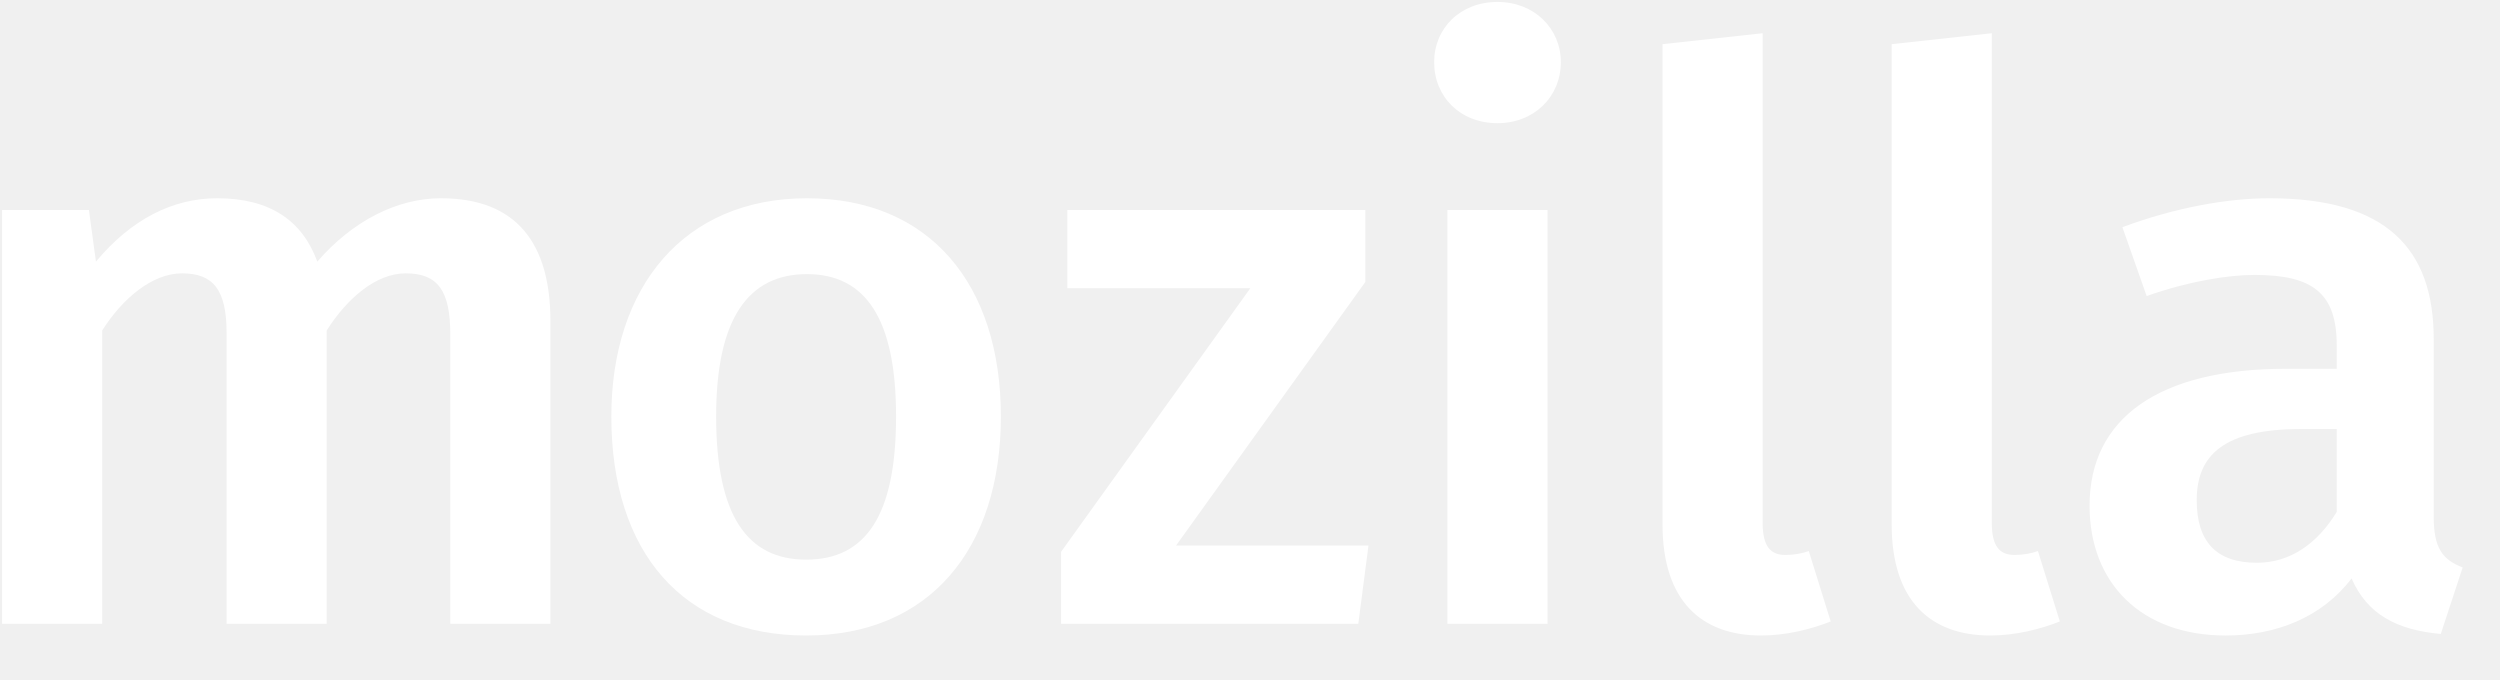
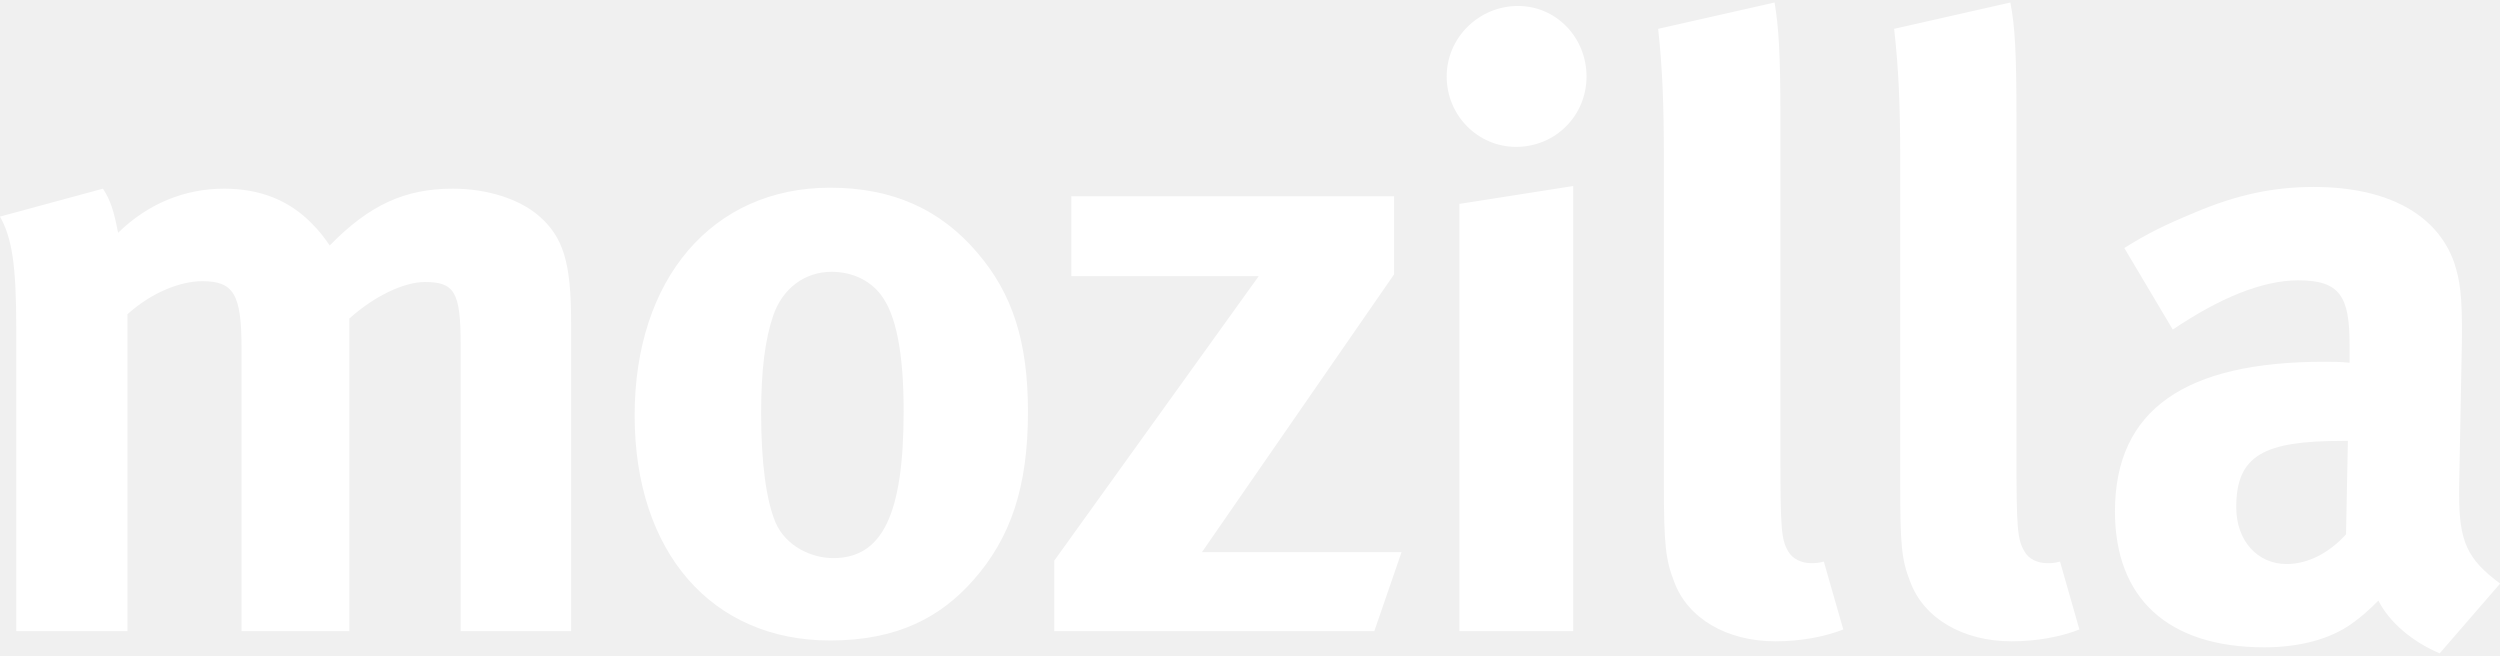
- <svg xmlns="http://www.w3.org/2000/svg" width="103px" height="28px" viewBox="0 0 103 28" version="1.1">
+ <svg xmlns="http://www.w3.org/2000/svg" width="893px" height="234px" viewBox="0 0 893 234" version="1.1">
  <defs />
  <g id="Page-1" stroke="none" stroke-width="1" fill="none" fill-rule="evenodd">
-     <g id="Mozilla-Logo" fill="#FFFFFF">
-       <g id="Imported-Layers">
-         <path d="M0.086,25.7 L0.086,8.652 L3.663,8.652 L3.953,10.779 C5.403,9.039 7.111,8.168 8.948,8.168 C11.139,8.168 12.461,9.103 13.073,10.779 C14.523,9.103 16.36,8.168 18.165,8.168 C21.291,8.168 22.677,10.038 22.677,13.228 L22.677,25.7 L18.552,25.7 L18.552,13.776 C18.552,11.971 18.036,11.262 16.715,11.262 C15.49,11.262 14.298,12.293 13.46,13.615 L13.46,25.7 L9.335,25.7 L9.335,13.711 C9.335,11.939 8.787,11.262 7.498,11.262 C6.273,11.262 5.048,12.293 4.211,13.615 L4.211,25.7 L0.086,25.7" id="Fill-1" />
-         <path d="M33.244,8.168 C38.303,8.168 41.236,11.713 41.236,17.16 C41.236,22.638 38.271,26.183 33.212,26.183 C28.152,26.183 25.187,22.767 25.187,17.16 C25.187,11.81 28.185,8.168 33.244,8.168 L33.244,8.168 Z M33.244,11.294 C30.827,11.294 29.505,13.131 29.505,17.16 C29.505,21.252 30.795,23.057 33.212,23.057 C35.661,23.057 36.918,21.252 36.918,17.16 C36.918,13.131 35.661,11.294 33.244,11.294 L33.244,11.294 Z" id="Fill-2" />
-         <path d="M48.453,22.477 L56.381,22.477 L55.962,25.7 L43.716,25.7 L43.716,22.735 L51.514,11.874 L43.973,11.874 L43.973,8.652 L56.252,8.652 L56.252,11.617 L48.453,22.477" id="Fill-3" />
-         <path d="M61.697,5.075 C60.15,5.075 59.087,3.979 59.087,2.561 C59.087,1.175 60.15,0.08 61.697,0.08 C63.212,0.08 64.307,1.175 64.307,2.561 C64.307,3.979 63.212,5.075 61.697,5.075 L61.697,5.075 Z M59.634,8.652 L63.759,8.652 L63.759,25.7 L59.634,25.7 L59.634,8.652 Z" id="Fill-4" />
-         <path d="M75.425,25.603 C74.619,25.925 73.588,26.183 72.556,26.183 C70.107,26.183 68.496,24.765 68.496,21.607 L68.496,1.82 L72.621,1.369 L72.621,21.542 C72.621,22.509 72.943,22.864 73.555,22.864 C73.91,22.864 74.265,22.799 74.522,22.703 L75.425,25.603" id="Fill-5" />
-         <path d="M84.866,25.603 C84.06,25.925 83.029,26.183 81.998,26.183 C79.549,26.183 77.937,24.765 77.937,21.607 L77.937,1.82 L82.062,1.369 L82.062,21.542 C82.062,22.509 82.385,22.864 82.997,22.864 C83.351,22.864 83.706,22.799 83.963,22.703 L84.866,25.603" id="Fill-6" />
-         <path d="M100.269,21.285 C100.269,22.574 100.624,23.057 101.462,23.379 L100.56,26.119 C98.755,25.958 97.53,25.313 96.885,23.831 C95.661,25.442 93.759,26.183 91.697,26.183 C88.216,26.183 86.09,24.024 86.09,20.833 C86.09,17.224 88.958,15.194 94.178,15.194 L96.273,15.194 L96.273,14.227 C96.273,12.068 95.274,11.327 92.889,11.327 C91.794,11.327 90.182,11.584 88.442,12.197 L87.443,9.361 C89.603,8.555 91.762,8.168 93.502,8.168 C98.303,8.168 100.269,10.231 100.269,13.969 L100.269,21.285 L100.269,21.285 Z M96.273,21.091 L96.273,17.675 L94.823,17.675 C91.633,17.675 90.505,18.739 90.505,20.608 C90.505,22.284 91.278,23.186 92.986,23.186 C94.34,23.186 95.468,22.413 96.273,21.091 L96.273,21.091 Z" id="Fill-7" />
+     <g id="Artboard-1" transform="translate(-5, -4)" fill="#FFFFFF">
+       <g id="Imported-Layers" transform="translate(5, 4)">
+         <path d="M36.773,67.394 C39.479,71.57 40.672,75.294 42.183,83.154 C52.762,72.828 65.807,67.394 80.044,67.394 C92.904,67.394 103.457,71.57 111.623,80.092 C113.823,82.229 115.945,84.984 117.775,87.689 C131.985,73.134 144.712,67.394 161.761,67.394 C173.903,67.394 185.411,71.024 192.438,77.071 C201.214,84.655 203.997,93.773 203.997,115 L203.997,225.444 L164.545,225.444 L164.545,122.913 C164.545,104.327 162.345,100.734 151.765,100.734 C144.182,100.734 133.523,105.906 124.773,113.792 L124.773,225.444 L86.275,225.444 L86.275,124.37 C86.275,104.991 83.466,100.441 72.171,100.441 C64.667,100.441 54.273,104.327 45.523,112.254 L45.523,225.444 L5.806,225.444 L5.806,117.106 C5.806,94.674 4.268,84.984 0,77.364 L36.773,67.394" id="Fill-1" />
+         <path d="M349.24,90.435 C361.649,104.991 367.19,121.971 367.19,147.149 C367.19,173.847 361.067,192.086 347.676,207.228 C335.905,220.565 320.394,228.784 296.478,228.784 C254.242,228.784 226.694,197.218 226.694,148.394 C226.694,99.526 254.533,67.047 296.478,67.047 C318.617,67.047 335.905,74.658 349.24,90.435 L349.24,90.435 Z M276.143,112.864 C273.358,121.083 271.875,131.994 271.875,147.479 C271.875,165.334 273.703,178.752 277.017,186.613 C280.676,195.112 289.825,199.354 297.644,199.354 C315.251,199.354 322.781,183.591 322.781,146.883 C322.781,125.935 320.049,112.254 314.615,105.256 C310.715,100.138 304.38,97.09 297.062,97.09 C287.332,97.09 279.43,103.133 276.143,112.864 L276.143,112.864 Z" id="Fill-2" />
+         <path d="M497.956,70.099 L497.956,98.015 L429.34,197.218 L500.635,197.218 L490.904,225.444 L376.578,225.444 L376.578,200.269 L449.624,98.628 L382.674,98.628 L382.674,70.099 L497.956,70.099" id="Fill-3" />
+         <path d="M566.709,27.33 C566.709,41.305 555.599,52.465 541.548,52.465 C527.945,52.465 516.758,41.305 516.758,27.33 C516.758,13.384 528.318,2.129 542.234,2.129 C555.864,2.129 566.709,13.384 566.709,27.33 L566.709,27.33 Z M561.938,66.438 L561.938,225.444 L521.29,225.444 L521.29,72.828 L561.938,66.438 L561.938,66.438 Z" id="Fill-4" />
+         <path d="M635.963,41.305 L635.963,162.34 C635.963,189.078 636.282,192.672 638.722,196.914 C640.259,199.67 643.546,201.158 646.941,201.158 C648.398,201.158 649.272,201.158 651.474,200.599 L658.421,224.844 C651.474,227.563 642.964,229.077 634.163,229.077 C616.821,229.077 602.875,220.908 598.047,207.89 C594.999,199.99 594.336,195.112 594.336,172.972 L594.336,57.024 C594.336,36.715 593.808,24.307 592.293,10.295 L633.87,0.896 C635.327,9.381 635.963,19.403 635.963,41.305" id="Fill-5" />
+         <path d="M720.276,41.305 L720.276,162.34 C720.276,189.078 720.623,192.672 723.116,196.914 C724.546,199.67 727.833,201.158 731.229,201.158 C732.766,201.158 733.694,201.158 735.841,200.599 L742.763,224.844 C735.841,227.563 727.329,229.077 718.5,229.077 C701.189,229.077 687.216,220.908 682.364,207.89 C679.262,199.99 678.757,195.112 678.757,172.972 L678.757,57.024 C678.757,36.715 678.148,24.307 676.583,10.295 L718.102,0.896 C719.775,9.381 720.276,19.403 720.276,41.305" id="Fill-6" />
+         <path d="M784.069,75.876 C799.184,69.487 812.178,66.782 826.494,66.782 C852.637,66.782 870.507,76.462 876.63,93.773 C878.646,100.138 879.574,104.991 879.389,121.692 L878.406,173.847 L878.406,176.603 C878.406,193.281 881.165,199.67 893.043,208.448 L871.462,233.37 C861.967,229.394 853.512,222.395 849.559,214.531 C846.563,217.594 843.196,220.565 840.12,222.711 C832.591,228.175 821.589,231.224 808.86,231.224 C774.262,231.224 755.464,213.59 755.464,182.702 C755.464,146.234 780.705,129.222 830.124,129.222 C833.095,129.222 835.905,129.222 839.272,129.569 L839.272,123.233 C839.272,105.906 835.905,100.138 820.952,100.138 C808.065,100.138 792.767,106.474 776.115,117.729 L758.802,88.591 C767.048,83.42 773.121,80.411 784.069,75.876 L784.069,75.876 Z M836.753,157.489 C808.647,157.489 798.786,162.606 798.786,181.192 C798.786,193.281 806.475,201.474 816.787,201.474 C824.344,201.474 831.981,197.524 838.001,190.868 L838.664,157.489 L836.753,157.489 L836.753,157.489 Z" id="Fill-7" />
      </g>
    </g>
  </g>
</svg>
